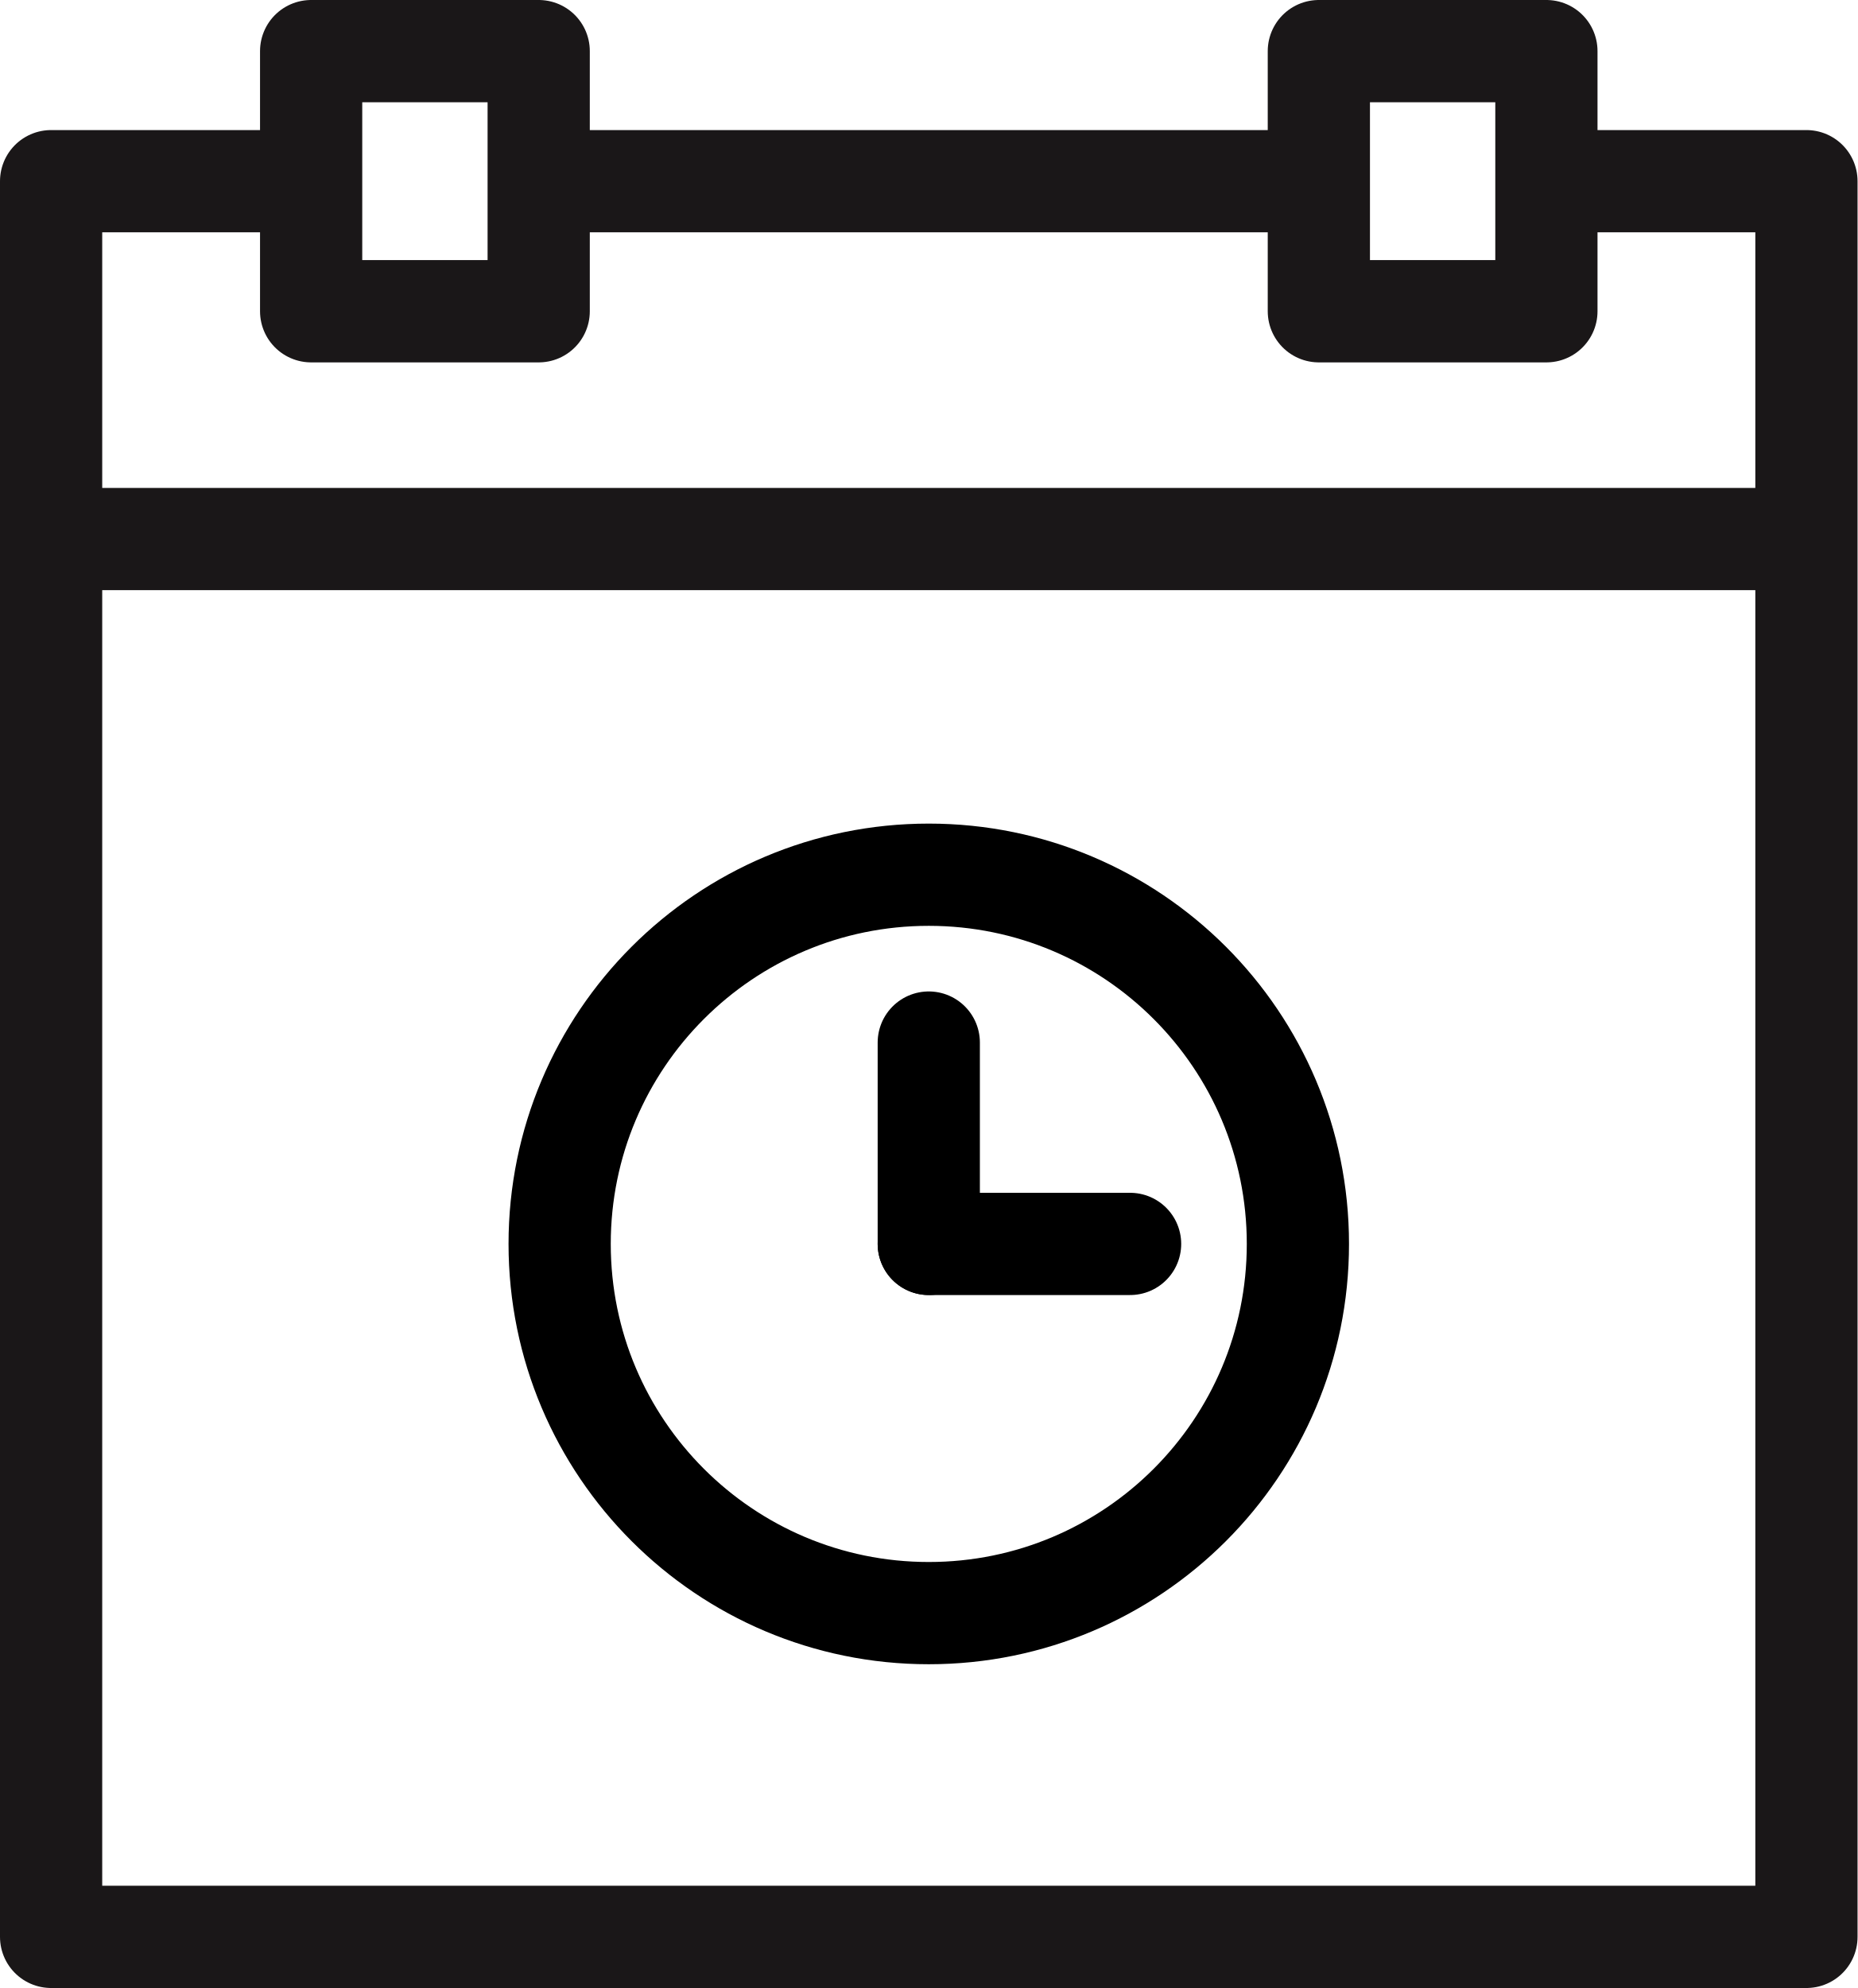
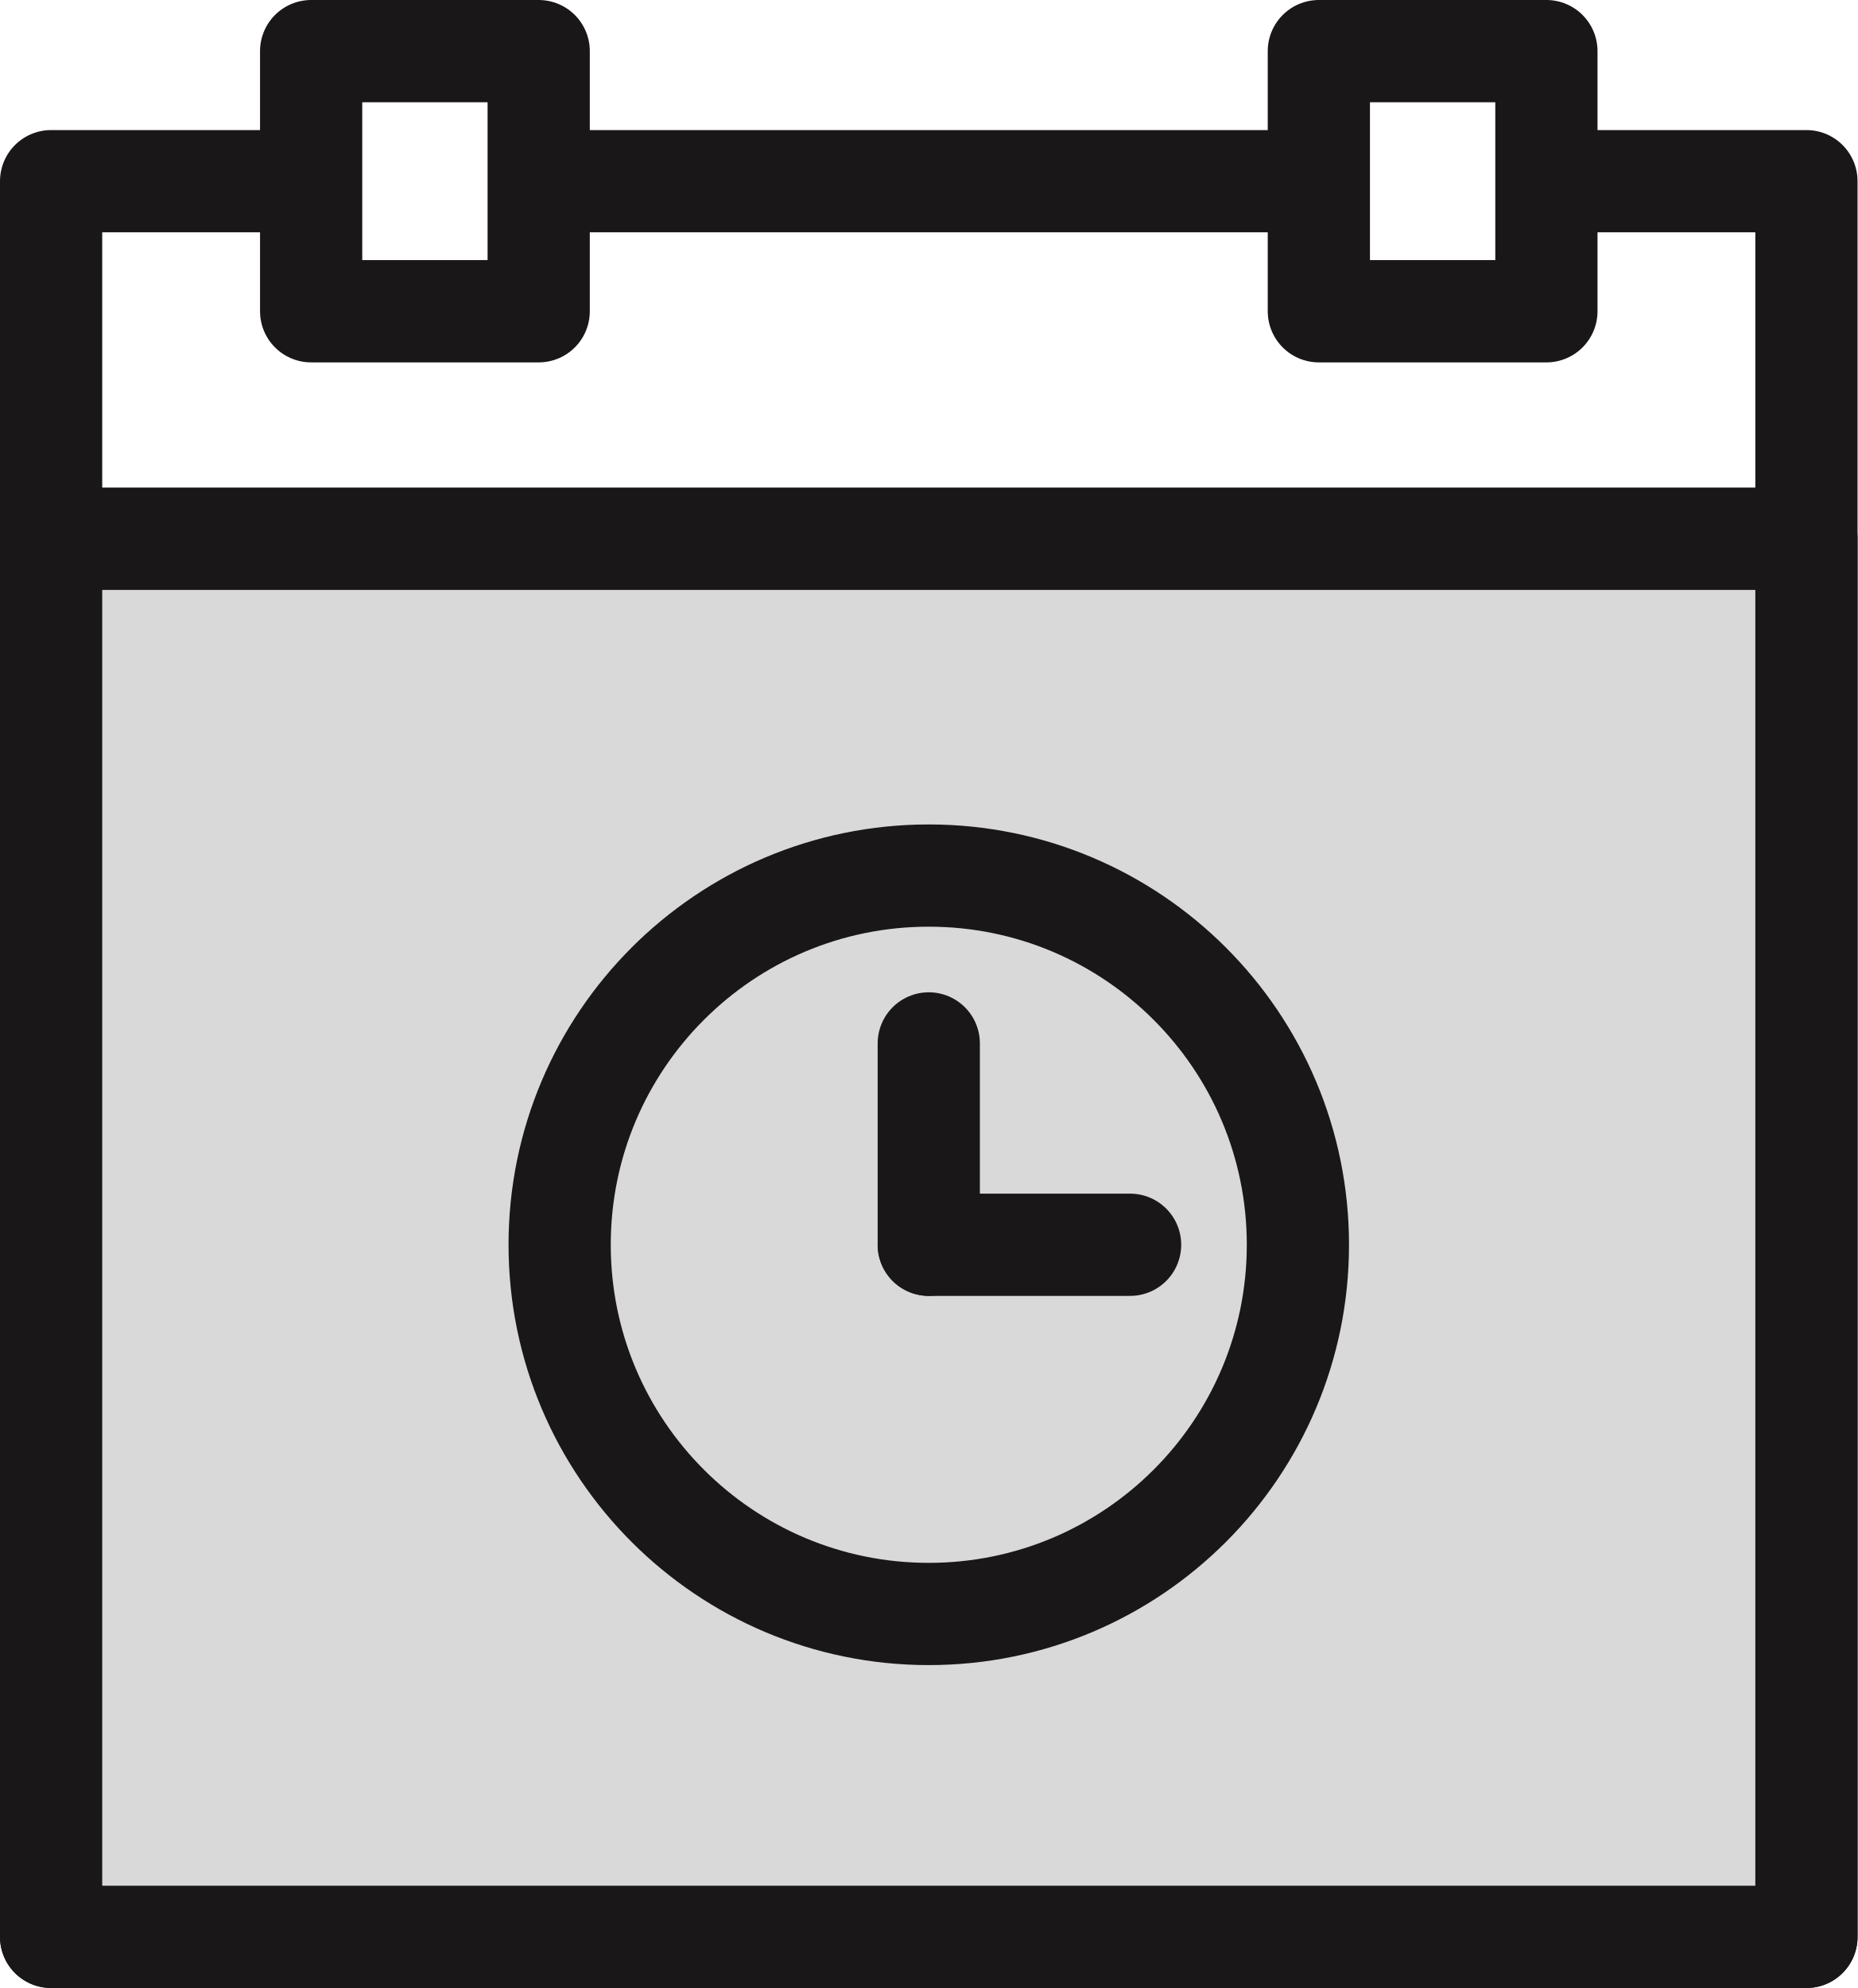
<svg xmlns="http://www.w3.org/2000/svg" id="Layer_1" data-name="Layer 1" viewBox="0 0 327.1 350">
  <defs>
-     <style>.cls-1,.cls-2{fill:none;stroke-linecap:round;stroke-width:18px;}.cls-1{stroke:#1a1718;stroke-linejoin:round;}.cls-2{stroke:#000;}</style>
+     <style>.cls-1{fill:none;}.cls-1,.cls-2{stroke:#1a1718;stroke-linecap:round;stroke-linejoin:round;stroke-width:18px;}.cls-2{fill:#d9d9d9;}</style>
  </defs>
  <g id="Page-1">
    <g id="g348">
      <path id="Stroke-177" class="cls-1" d="M91.24,34h40.07V79.79H91.24V34Zm177.45,0h40.07V79.79H268.69V34Zm40.07,22.9v22.9H268.69V56.9H131.31v22.9H91.24V56.9H45.45v63h309.1v-63H308.76Zm0,0v22.9H268.69V56.9H131.31v22.9H91.24V56.9H45.45V366h309.1V56.9H308.76Z" transform="translate(-36.45 -25)" />
-       <path id="Stroke-316" class="cls-2" d="M200,208.55V244" transform="translate(-36.45 -25)" />
-       <path id="Stroke-358" class="cls-2" d="M265,244a65,65,0,1,1-65-65,65,65,0,0,1,65,65h0Z" transform="translate(-36.45 -25)" />
-       <path id="Stroke-360" class="cls-2" d="M200,244h35.45" transform="translate(-36.45 -25)" />
    </g>
  </g>
+   <rect class="cls-2" x="9" y="94.86" width="309.1" height="246.14" />
+   <path id="Stroke-316" class="cls-1" d="M200,208.7v35.45" transform="translate(-36.45 -25)" />
+   <path id="Stroke-358" class="cls-1" d="M265,244.15a65,65,0,1,1-65-65,65,65,0,0,1,65,65h0Z" transform="translate(-36.45 -25)" />
+   <path id="Stroke-360" class="cls-1" d="M200,244.15h35.45" transform="translate(-36.45 -25)" />
</svg>
